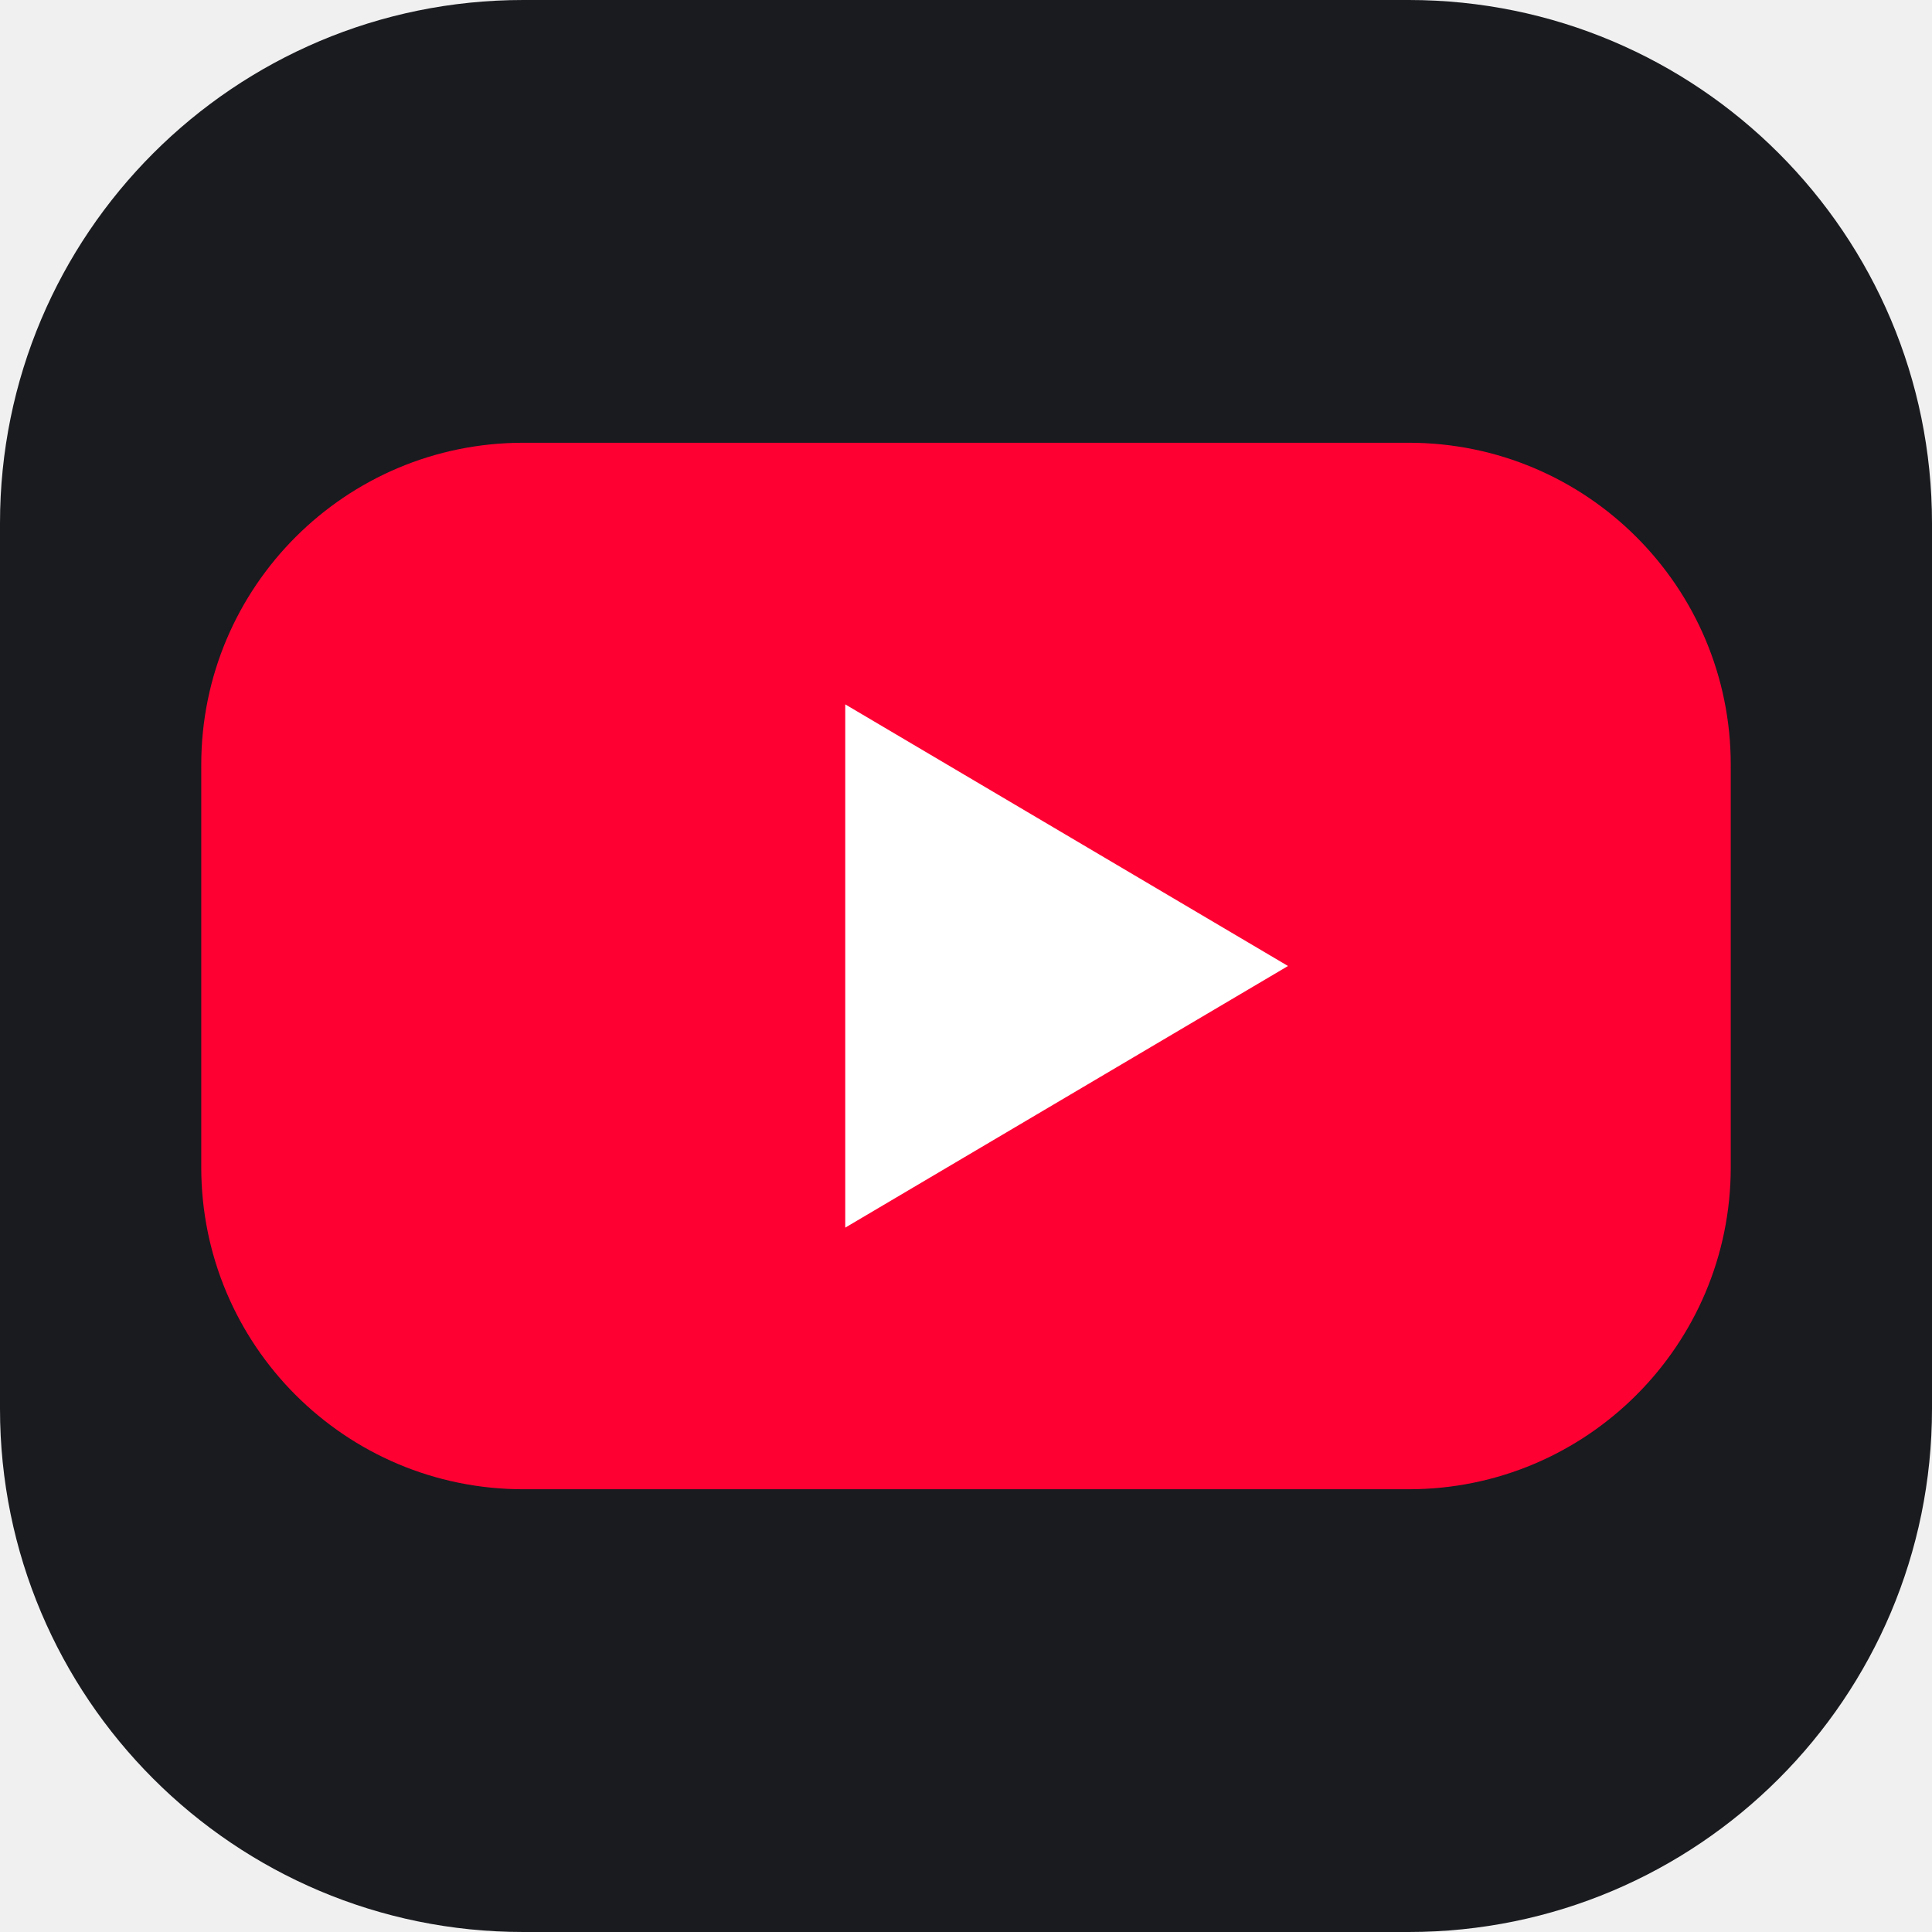
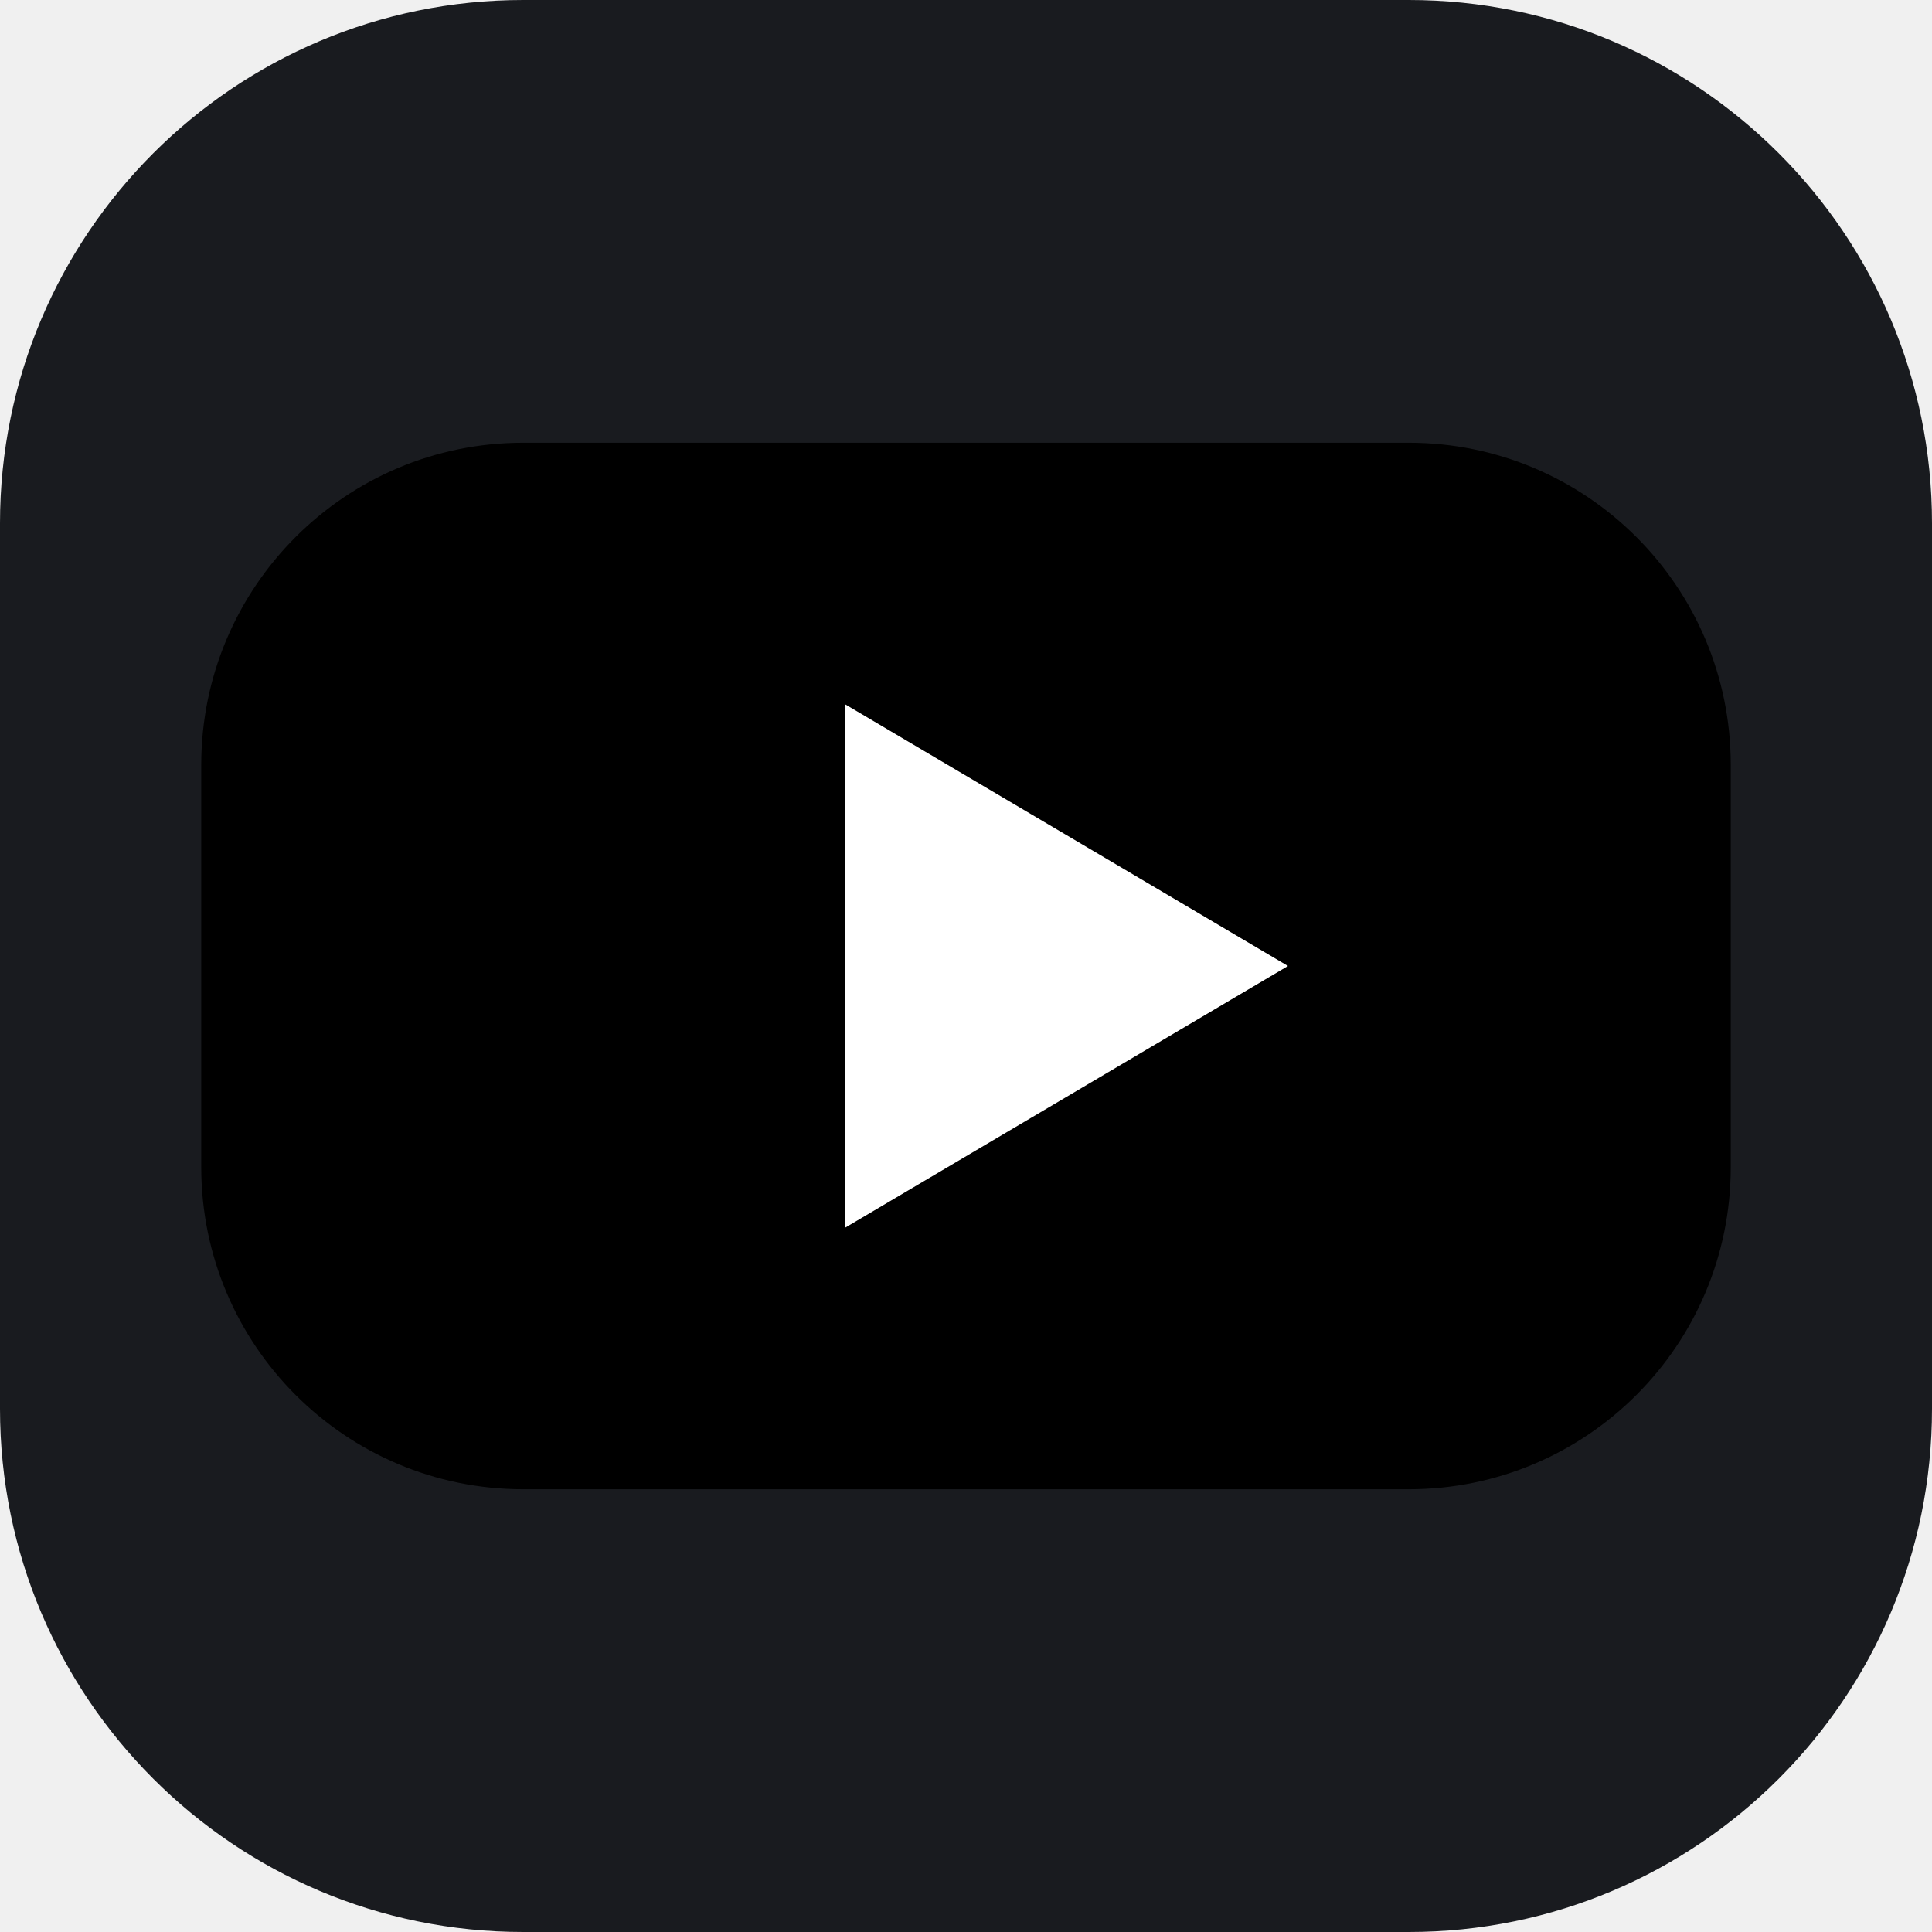
<svg xmlns="http://www.w3.org/2000/svg" viewBox="0 0 48 48">
  <rect width="48" height="48" rx="13" fill="#191b1f" />
-   <rect x="5" y="11" width="38" height="26" rx="8" fill="#ff0033" />
+   <rect x="5" y="11" width="38" height="26" rx="8" fill="#000000" />
  <path d="M21 17.5 32 24l-11 6.5z" fill="#fff" />
</svg>
